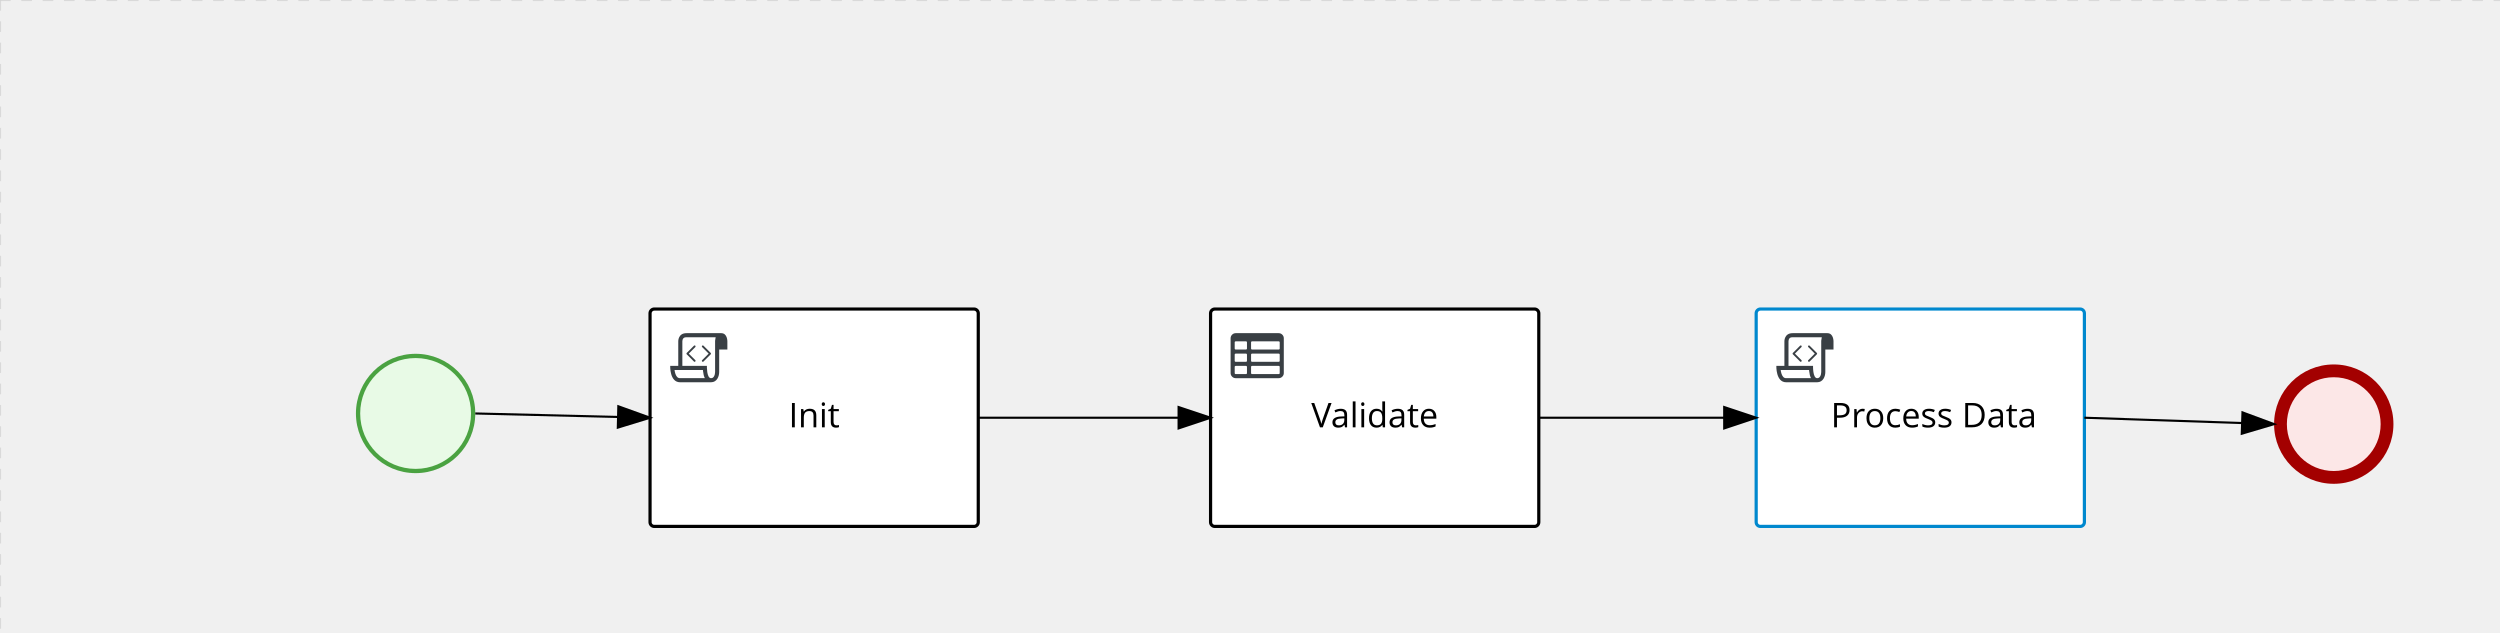
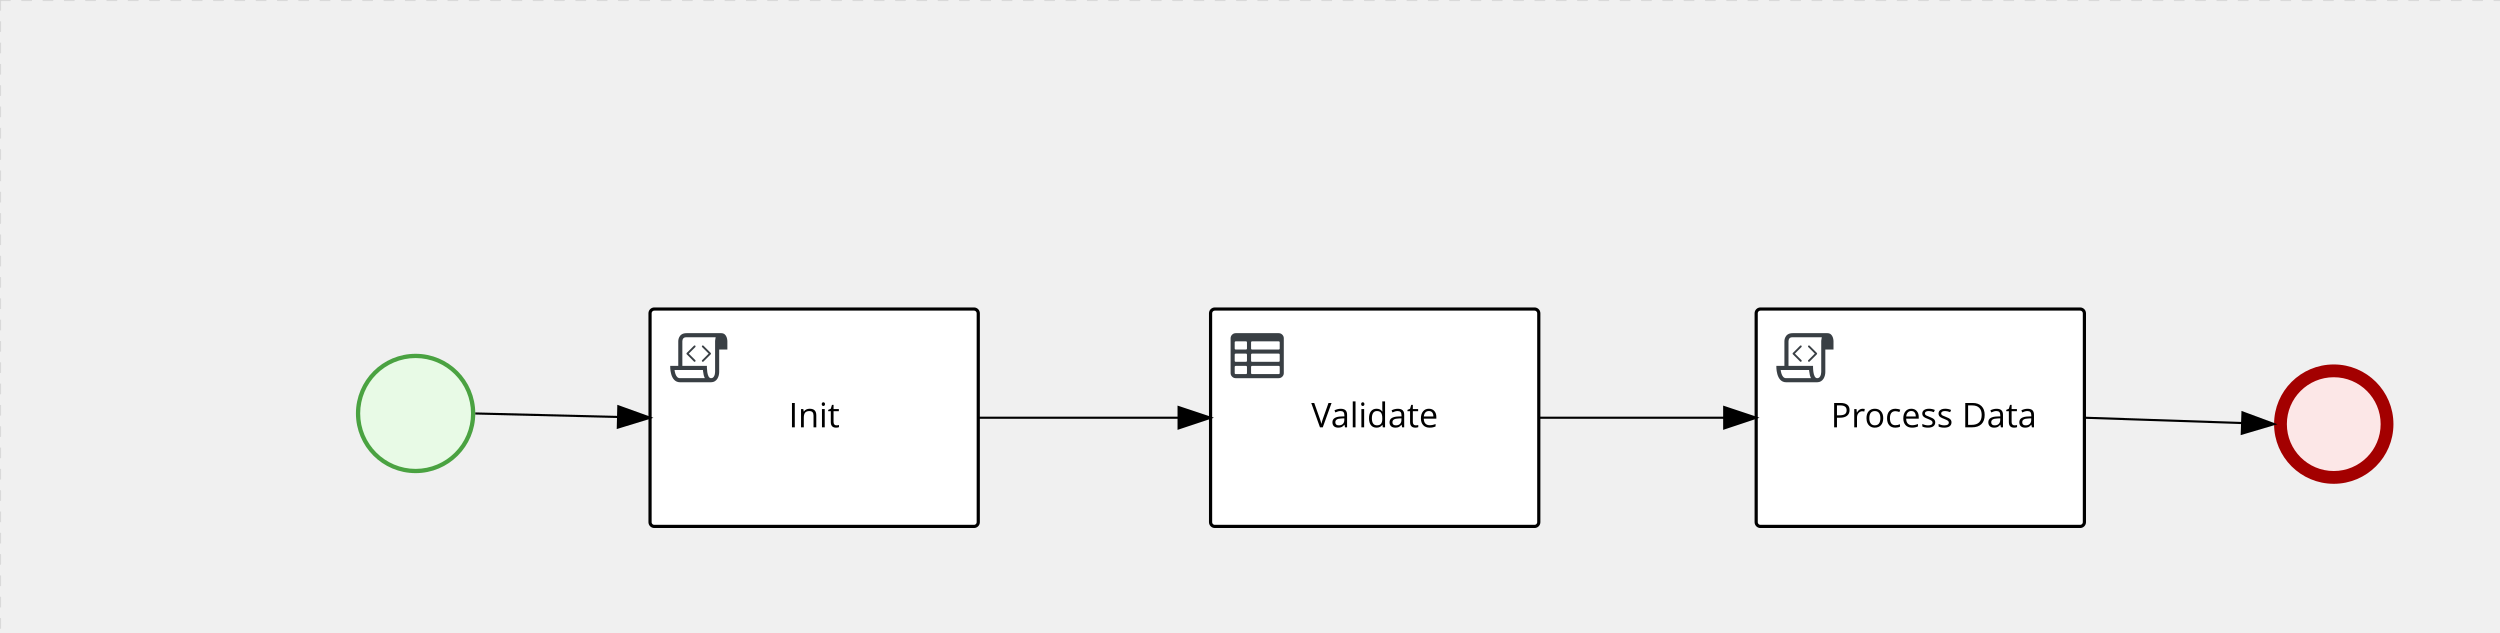
<svg xmlns="http://www.w3.org/2000/svg" version="1.1" width="1173" height="297" viewBox="0 0 1173 297">
  <defs />
  <g transform="matrix(1,0,0,1,0,0)">
    <g>
      <g>
        <g>
          <path fill="none" stroke="#d3d3d3" paint-order="fill stroke markers" d=" M 0 0 L 1200 0" stroke-miterlimit="10" stroke-opacity="0.8" stroke-dasharray="5" />
        </g>
        <g>
          <path fill="none" stroke="#d3d3d3" paint-order="fill stroke markers" d=" M 0 0 L 0 800" stroke-miterlimit="10" stroke-opacity="0.8" stroke-dasharray="5" />
        </g>
      </g>
      <g id="_50C84743-8E97-4B3C-A6F9-B488487470CB" bpmn2nodeid="_50C84743-8E97-4B3C-A6F9-B488487470CB" transform="matrix(1,0,0,1,167,166)">
        <g>
          <path fill="none" stroke="none" />
        </g>
        <g transform="matrix(0.125,0,0,0.125,0,0)">
          <g transform="matrix(1,0,0,1,0,0)">
            <path fill="#e8fae6" stroke="none" id="_50C84743-8E97-4B3C-A6F9-B488487470CB?shapeType=BACKGROUND" paint-order="stroke fill markers" d=" M 0 0 M 444 224 C 444 263.9 434.2 300.8 414.4 334.5 C 394.7 368.2 368 394.9 334.4 414.5 C 300.8 434.1 263.9 444 224 444 C 184.1 444 147.2 434.2 113.5 414.4 C 79.8 394.7 53.1 368 33.5 334.4 C 13.9 300.8 4 263.9 4 224 C 4 184.1 13.8 147.2 33.6 113.5 C 53.4 79.8 80.1 53.1 113.6 33.5 C 147.1 13.9 184.1 4 224 4 C 263.9 4 300.8 13.8 334.5 33.6 C 368.2 53.4 394.9 80.1 414.5 113.6 C 434.1 147.1 444 184.1 444 224 Z" />
          </g>
          <g>
            <g transform="matrix(1,0,0,1,0,0)">
              <g transform="matrix(1,0,0,1,0,0)">
                <path fill="rgb(74,162,65)" stroke="none" id="_50C84743-8E97-4B3C-A6F9-B488487470CB?shapeType=BORDER&amp;renderType=FILL" paint-order="stroke fill markers" d=" M 0 0 M 224 0 C 100.3 0 0 100.3 0 224 C 0 347.7 100.3 448 224 448 C 347.7 448 448 347.7 448 224 C 448 100.3 347.7 0 224 0 Z M 0 0 M 224 432 C 109.1 432 16 338.9 16 224 C 16 109.1 109.1 16 224 16 C 338.9 16 432 109.1 432 224 C 432 338.9 338.9 432 224 432 Z" />
              </g>
            </g>
          </g>
        </g>
        <g transform="matrix(1,0,0,1,28,61)" />
      </g>
      <g id="_17A2DCA2-29CC-4A14-8397-C238C13F2FB3" bpmn2nodeid="_17A2DCA2-29CC-4A14-8397-C238C13F2FB3" transform="matrix(1,0,0,1,568,145)">
        <g>
          <path fill="none" stroke="none" />
        </g>
        <g transform="matrix(1,0,0,1,0,0)">
          <path fill="#ffffff" stroke="none" id="_17A2DCA2-29CC-4A14-8397-C238C13F2FB3?shapeType=BACKGROUND" paint-order="stroke fill markers" d=" M 2 0 L 152 0 L 152 0 A 2 2 0 0 1 154 2 L 154 100 L 154 100 A 2 2 0 0 1 152 102 L 2 102 L 2 102 A 2 2 0 0 1 0 100 L 0 2 L 0 2 A 2 2 0 0 1 2 0 Z" />
        </g>
        <g transform="matrix(1,0,0,1,0,0)">
          <path fill="none" stroke="rgb(0,0,0)" id="_17A2DCA2-29CC-4A14-8397-C238C13F2FB3?shapeType=BORDER&amp;renderType=STROKE" paint-order="fill stroke markers" d=" M 2 0 L 152 0 L 152 0 A 2 2 0 0 1 154 2 L 154 100 L 154 100 A 2 2 0 0 1 152 102 L 2 102 L 2 102 A 2 2 0 0 1 0 100 L 0 2 L 0 2 A 2 2 0 0 1 2 0 Z" stroke-miterlimit="10" stroke-width="1.5" stroke-dasharray="" />
        </g>
        <g>
          <g transform="matrix(0.06,0,0,0.06,9.4,9.4)">
            <g transform="matrix(1,0,0,1,0,0)">
              <path fill="#393f44" stroke="none" id="_17A2DCA2-29CC-4A14-8397-C238C13F2FB3undefined" paint-order="stroke fill markers" d=" M 0 0 M 128 344 L 128 296 C 128 293.7 127.2 291.8 125.8 290.2 C 124.4 288.6 122.4 288 120 288 L 40 288 C 37.7 288 35.8 288.8 34.2 290.2 C 32.6 291.6 32 293.7 32 296 L 32 344 C 32 346.3 32.8 348.2 34.2 349.8 C 35.6 351.4 37.6 352 40 352 L 120 352 C 122.3 352 124.2 351.2 125.8 349.8 C 127.4 348.4 128 346.3 128 344 Z M 0 0 M 128 248 L 128 200 C 128 197.7 127.2 195.8 125.8 194.2 C 124.4 192.6 122.4 192 120 192 L 40 192 C 37.7 192 35.8 192.8 34.2 194.2 C 32.6 195.6 32 197.7 32 200 L 32 248 C 32 250.3 32.8 252.2 34.2 253.8 C 35.6 255.4 37.6 256 40 256 L 120 256 C 122.3 256 124.2 255.2 125.8 253.8 C 127.4 252.4 128 250.3 128 248 Z M 0 0 M 376 352 C 378.3 352 380.2 351.2 381.8 349.8 C 383.4 348.4 384 346.4 384 344 L 384 296 C 384 293.7 383.2 291.8 381.8 290.2 C 380.4 288.6 378.4 288 376 288 L 168 288 C 165.7 288 163.8 288.8 162.2 290.2 C 160.6 291.6 160 293.6 160 296 L 160 344 C 160 346.3 160.8 348.2 162.2 349.8 C 163.6 351.4 165.6 352 168 352 L 376 352 Z M 0 0 M 128 152 L 128 104 C 128 101.7 127.2 99.8 125.8 98.2 C 124.4 96.6 122.3 96 120 96 L 40 96 C 37.7 96 35.8 96.8 34.2 98.2 C 32.6 99.6 32 101.7 32 104 L 32 152 C 32 154.3 32.8 156.2 34.2 157.8 C 35.6 159.4 37.6 160 40 160 L 120 160 C 122.3 160 124.2 159.2 125.8 157.8 C 127.4 156.4 128 154.3 128 152 Z M 0 0 M 376 256 C 378.3 256 380.2 255.2 381.8 253.8 C 383.4 252.4 384 250.4 384 248 L 384 200 C 384 197.7 383.2 195.8 381.8 194.2 C 380.4 192.6 378.4 192 376 192 L 168 192 C 165.7 192 163.8 192.8 162.2 194.2 C 160.6 195.6 160 197.6 160 200 L 160 248 C 160 250.3 160.8 252.2 162.2 253.8 C 163.6 255.4 165.6 256 168 256 L 376 256 Z M 0 0 M 376 160 C 378.3 160 380.2 159.2 381.8 157.8 C 383.4 156.4 384 154.4 384 152 L 384 104 C 384 101.7 383.2 99.8 381.8 98.2 C 380.4 96.6 378.3 96 376 96 L 168 96 C 165.7 96 163.8 96.8 162.2 98.2 C 160.6 99.6 160 101.6 160 104 L 160 152 C 160 154.3 160.8 156.2 162.2 157.8 C 163.6 159.4 165.6 160 168 160 L 376 160 Z M 0 0 M 416 72 L 416 344 C 416 355 412.1 364.4 404.2 372.2 C 396.3 380 387 384 376 384 L 40 384 C 29 384 19.6 380.1 11.8 372.2 C 4 364.3 0 355 0 344 L 0 72 C 0 61 3.9 51.6 11.8 43.8 C 19.7 36 29 32 40 32 L 376 32 C 387 32 396.4 35.9 404.2 43.8 C 412 51.7 416 61 416 72 Z" />
            </g>
          </g>
        </g>
        <g transform="matrix(1,0,0,1,47.23828,43.5)">
          <text fill="#000000" stroke="none" font-family="Open Sans" font-size="12pt" font-style="normal" font-weight="normal" text-decoration="normal" x="29.762" y="12" text-anchor="middle" dominant-baseline="alphabetic">Validate</text>
        </g>
      </g>
      <g id="_8A09FA64-B539-4E58-A81E-265CC694C8D5" bpmn2nodeid="_8A09FA64-B539-4E58-A81E-265CC694C8D5" transform="matrix(1,0,0,1,305,145)">
        <g>
          <path fill="none" stroke="none" />
        </g>
        <g transform="matrix(1,0,0,1,0,0)">
          <path fill="#ffffff" stroke="none" id="_8A09FA64-B539-4E58-A81E-265CC694C8D5?shapeType=BACKGROUND" paint-order="stroke fill markers" d=" M 2 0 L 152 0 L 152 0 A 2 2 0 0 1 154 2 L 154 100 L 154 100 A 2 2 0 0 1 152 102 L 2 102 L 2 102 A 2 2 0 0 1 0 100 L 0 2 L 0 2 A 2 2 0 0 1 2 0 Z" />
        </g>
        <g transform="matrix(1,0,0,1,0,0)">
          <path fill="none" stroke="rgb(0,0,0)" id="_8A09FA64-B539-4E58-A81E-265CC694C8D5?shapeType=BORDER&amp;renderType=STROKE" paint-order="fill stroke markers" d=" M 2 0 L 152 0 L 152 0 A 2 2 0 0 1 154 2 L 154 100 L 154 100 A 2 2 0 0 1 152 102 L 2 102 L 2 102 A 2 2 0 0 1 0 100 L 0 2 L 0 2 A 2 2 0 0 1 2 0 Z" stroke-miterlimit="10" stroke-width="1.5" stroke-dasharray="" />
        </g>
        <g>
          <g transform="matrix(0.06,0,0,0.06,9.4,9.4)">
            <g transform="matrix(1,0,0,1,0,0)">
              <path fill="#393f44" stroke="none" id="_8A09FA64-B539-4E58-A81E-265CC694C8D5undefined" paint-order="stroke fill markers" d=" M 0 0 M 197.3 130.2 C 194.4 127.3 189.6 127.3 186.7 130.2 L 130.2 186.7 C 127.3 189.6 127.3 194.4 130.2 197.3 L 186.7 253.8 C 188.1 255.3 190.1 256 192 256 C 193.9 256 195.9 255.3 197.3 253.7 C 200.2 250.8 200.2 246 197.3 243.1 L 146.2 192 L 197.3 140.8 C 200.2 137.9 200.2 133.1 197.3 130.2 Z" />
            </g>
            <g transform="matrix(1,0,0,1,0,0)">
              <path fill="#393f44" stroke="none" id="_8A09FA64-B539-4E58-A81E-265CC694C8D5undefined" paint-order="stroke fill markers" d=" M 0 0 M 261.3 130.2 C 258.4 127.3 253.6 127.3 250.7 130.2 C 247.8 133.1 247.8 137.9 250.7 140.8 L 301.8 191.9 L 250.7 243 C 247.8 245.9 247.8 250.7 250.7 253.6 C 252.1 255.3 254.1 256 256 256 C 257.9 256 259.9 255.3 261.3 253.8 L 317.8 197.3 C 320.7 194.4 320.7 189.6 317.8 186.7 L 261.3 130.2 Z" />
            </g>
            <g transform="matrix(1,0,0,1,0,0)">
              <path fill="#393f44" stroke="none" id="_8A09FA64-B539-4E58-A81E-265CC694C8D5undefined" paint-order="stroke fill markers" d=" M 0 0 M 400 32 C 400 32 152.8 32 128 32 C 62 32 64 96 64 96 L 64 288 L 1 288 C 1 288 -4 416 78 416 L 320 416 C 368 416 384 368 384 336 C 384 314.2 384 224.4 384 160 L 448 160 L 448 96 C 448 96 449 32 400 32 Z M 0 0 M 78 383.9 C 68.5 383.9 61.6 381.1 55.5 374.9 C 43.4 362.4 37.5 339.6 34.9 320 L 256.9 320 C 257.1 322.7 257.3 325.4 257.6 328.2 C 260 351.6 264.7 370.1 271.9 383.9 L 78 383.9 L 78 383.9 Z M 0 0 M 352 336 C 352 345.9 349.6 360.3 342.9 371 C 337.2 380.1 330.4 384 320 384 C 285 384 288 288 288 288 L 96 288 L 96 96 L 96 95.9 L 96 95.1 C 96 90.6 97.6 78.3 104.7 71.2 C 106.5 69.4 111.9 64 128 64 L 356.5 64 C 354.4 72.8 352.8 81.8 352.2 89.9 C 352.2 90.5 352.1 91.1 352.1 91.7 C 352.1 92 352.1 92.3 352.1 92.6 C 352 94.8 352 96 352 96 L 352 160 L 352 336 Z" />
            </g>
          </g>
        </g>
        <g transform="matrix(1,0,0,1,65.01172,43.5)">
          <text fill="#000000" stroke="none" font-family="Open Sans" font-size="12pt" font-style="normal" font-weight="normal" text-decoration="normal" x="11.988" y="12" text-anchor="middle" dominant-baseline="alphabetic">Init</text>
        </g>
      </g>
      <g id="_ED68C9CC-DBE1-435A-ACDE-84A4694913F8" bpmn2nodeid="_ED68C9CC-DBE1-435A-ACDE-84A4694913F8" transform="matrix(1,0,0,1,824,145)">
        <g>
          <path fill="none" stroke="none" />
        </g>
        <g transform="matrix(1,0,0,1,0,0)">
          <path fill="#ffffff" stroke="none" id="_ED68C9CC-DBE1-435A-ACDE-84A4694913F8?shapeType=BACKGROUND" paint-order="stroke fill markers" d=" M 2 0 L 152 0 L 152 0 A 2 2 0 0 1 154 2 L 154 100 L 154 100 A 2 2 0 0 1 152 102 L 2 102 L 2 102 A 2 2 0 0 1 0 100 L 0 2 L 0 2 A 2 2 0 0 1 2 0 Z" />
        </g>
        <g transform="matrix(1,0,0,1,0,0)">
-           <path fill="none" stroke="rgb(0,136,206)" id="_ED68C9CC-DBE1-435A-ACDE-84A4694913F8?shapeType=BORDER&amp;renderType=STROKE" paint-order="fill stroke markers" d=" M 2 0 L 152 0 L 152 0 A 2 2 0 0 1 154 2 L 154 100 L 154 100 A 2 2 0 0 1 152 102 L 2 102 L 2 102 A 2 2 0 0 1 0 100 L 0 2 L 0 2 A 2 2 0 0 1 2 0 Z" stroke-miterlimit="10" stroke-width="1.5" stroke-dasharray="" />
+           <path fill="none" stroke="rgb(0,0,0)" id="_ED68C9CC-DBE1-435A-ACDE-84A4694913F8?shapeType=BORDER&amp;renderType=STROKE" paint-order="fill stroke markers" d=" M 2 0 L 152 0 L 152 0 A 2 2 0 0 1 154 2 L 154 100 L 154 100 A 2 2 0 0 1 152 102 L 2 102 L 2 102 A 2 2 0 0 1 0 100 L 0 2 L 0 2 A 2 2 0 0 1 2 0 Z" stroke-miterlimit="10" stroke-width="1.5" stroke-dasharray="" />
        </g>
        <g>
          <g transform="matrix(0.06,0,0,0.06,9.4,9.4)">
            <g transform="matrix(1,0,0,1,0,0)">
              <path fill="#393f44" stroke="none" id="_ED68C9CC-DBE1-435A-ACDE-84A4694913F8undefined" paint-order="stroke fill markers" d=" M 0 0 M 197.3 130.2 C 194.4 127.3 189.6 127.3 186.7 130.2 L 130.2 186.7 C 127.3 189.6 127.3 194.4 130.2 197.3 L 186.7 253.8 C 188.1 255.3 190.1 256 192 256 C 193.9 256 195.9 255.3 197.3 253.7 C 200.2 250.8 200.2 246 197.3 243.1 L 146.2 192 L 197.3 140.8 C 200.2 137.9 200.2 133.1 197.3 130.2 Z" />
            </g>
            <g transform="matrix(1,0,0,1,0,0)">
              <path fill="#393f44" stroke="none" id="_ED68C9CC-DBE1-435A-ACDE-84A4694913F8undefined" paint-order="stroke fill markers" d=" M 0 0 M 261.3 130.2 C 258.4 127.3 253.6 127.3 250.7 130.2 C 247.8 133.1 247.8 137.9 250.7 140.8 L 301.8 191.9 L 250.7 243 C 247.8 245.9 247.8 250.7 250.7 253.6 C 252.1 255.3 254.1 256 256 256 C 257.9 256 259.9 255.3 261.3 253.8 L 317.8 197.3 C 320.7 194.4 320.7 189.6 317.8 186.7 L 261.3 130.2 Z" />
            </g>
            <g transform="matrix(1,0,0,1,0,0)">
              <path fill="#393f44" stroke="none" id="_ED68C9CC-DBE1-435A-ACDE-84A4694913F8undefined" paint-order="stroke fill markers" d=" M 0 0 M 400 32 C 400 32 152.8 32 128 32 C 62 32 64 96 64 96 L 64 288 L 1 288 C 1 288 -4 416 78 416 L 320 416 C 368 416 384 368 384 336 C 384 314.2 384 224.4 384 160 L 448 160 L 448 96 C 448 96 449 32 400 32 Z M 0 0 M 78 383.9 C 68.5 383.9 61.6 381.1 55.5 374.9 C 43.4 362.4 37.5 339.6 34.9 320 L 256.9 320 C 257.1 322.7 257.3 325.4 257.6 328.2 C 260 351.6 264.7 370.1 271.9 383.9 L 78 383.9 L 78 383.9 Z M 0 0 M 352 336 C 352 345.9 349.6 360.3 342.9 371 C 337.2 380.1 330.4 384 320 384 C 285 384 288 288 288 288 L 96 288 L 96 96 L 96 95.9 L 96 95.1 C 96 90.6 97.6 78.3 104.7 71.2 C 106.5 69.4 111.9 64 128 64 L 356.5 64 C 354.4 72.8 352.8 81.8 352.2 89.9 C 352.2 90.5 352.1 91.1 352.1 91.7 C 352.1 92 352.1 92.3 352.1 92.6 C 352 94.8 352 96 352 96 L 352 160 L 352 336 Z" />
            </g>
          </g>
        </g>
        <g transform="matrix(1,0,0,1,35,43.5)">
          <text fill="#000000" stroke="none" font-family="Open Sans" font-size="12pt" font-style="normal" font-weight="normal" text-decoration="normal" x="48.316" y="12" text-anchor="middle" dominant-baseline="alphabetic">Process Data</text>
        </g>
      </g>
      <g id="_A65E23A4-6E90-444A-ABBE-DD898952393D" bpmn2nodeid="_A65E23A4-6E90-444A-ABBE-DD898952393D" transform="matrix(1,0,0,1,0,0)">
        <g>
          <path fill="none" stroke="rgb(0,0,0)" paint-order="fill stroke markers" d=" M 223 194 L 290.004 195.634" stroke-miterlimit="10" stroke-dasharray="" />
        </g>
        <g transform="matrix(1,0,0,1,223,194)" />
        <g transform="matrix(-0.02438299,0.9997027,-0.9997027,-0.02438299,305.1219,191.0015)">
          <path fill="rgb(0,0,0)" stroke="rgb(0,0,0)" paint-order="fill stroke markers" d=" M 10 15 L 0 15 L 5 0 Z" stroke-miterlimit="10" stroke-dasharray="" />
        </g>
        <g transform="matrix(1,0,0,1,223.2438,185.003)" />
      </g>
      <g id="_2ACB81A1-C535-4A64-8244-4F62FE933458" bpmn2nodeid="_2ACB81A1-C535-4A64-8244-4F62FE933458" transform="matrix(1,0,0,1,0,0)">
        <g>
          <path fill="none" stroke="rgb(0,0,0)" paint-order="fill stroke markers" d=" M 459 196 L 553 196" stroke-miterlimit="10" stroke-dasharray="" />
        </g>
        <g transform="matrix(1,0,0,1,459,196)" />
        <g transform="matrix(6.123233995736766e-17,1,-1,6.123233995736766e-17,568,191)">
          <path fill="rgb(0,0,0)" stroke="rgb(0,0,0)" paint-order="fill stroke markers" d=" M 10 15 L 0 15 L 5 0 Z" stroke-miterlimit="10" stroke-dasharray="" />
        </g>
        <g transform="matrix(1,0,0,1,459,186)" />
      </g>
      <g transform="matrix(1,0,0,1,167,166)" />
      <g id="_1AA53A8B-5388-4924-9C8A-2AC27527A2CA" bpmn2nodeid="_1AA53A8B-5388-4924-9C8A-2AC27527A2CA" transform="matrix(1,0,0,1,1067,171)">
        <g>
          <path fill="none" stroke="none" />
        </g>
        <g transform="matrix(0.125,0,0,0.125,0,0)">
          <g transform="matrix(1,0,0,1,0,0)">
            <path fill="#fce7e7" stroke="none" id="_1AA53A8B-5388-4924-9C8A-2AC27527A2CA?shapeType=BACKGROUND" paint-order="stroke fill markers" d=" M 0 0 M 444 224 C 444 263.9 434.2 300.8 414.4 334.5 C 394.7 368.2 368 394.9 334.4 414.5 C 300.8 434.1 263.9 444 224 444 C 184.1 444 147.2 434.2 113.5 414.4 C 79.8 394.7 53.1 368 33.5 334.4 C 13.9 300.8 4 263.9 4 224 C 4 184.1 13.8 147.2 33.6 113.5 C 53.4 79.8 80.1 53.1 113.6 33.5 C 147.1 13.9 184.1 4 224 4 C 263.9 4 300.8 13.8 334.5 33.6 C 368.2 53.4 394.9 80.1 414.5 113.6 C 434.1 147.1 444 184.1 444 224 Z" />
          </g>
          <g>
            <g transform="matrix(1,0,0,1,0,0)">
              <g transform="matrix(1,0,0,1,0,0)">
                <path fill="rgb(163,0,0)" stroke="none" id="_1AA53A8B-5388-4924-9C8A-2AC27527A2CA?shapeType=BORDER&amp;renderType=FILL" paint-order="stroke fill markers" d=" M 0 0 M 224 0 C 100.3 0 0 100.3 0 224 C 0 347.7 100.3 448 224 448 C 347.7 448 448 347.7 448 224 C 448 100.3 347.7 0 224 0 Z M 0 0 M 224 400 C 126.8 400 48 321.2 48 224 C 48 126.8 126.8 48 224 48 C 321.2 48 400 126.8 400 224 C 400 321.2 321.2 400 224 400 Z" />
              </g>
            </g>
          </g>
        </g>
        <g transform="matrix(1,0,0,1,28,61)" />
      </g>
      <g id="_3944A185-2A18-42B2-A2F5-D557486EB7AF" bpmn2nodeid="_3944A185-2A18-42B2-A2F5-D557486EB7AF" transform="matrix(1,0,0,1,0,0)">
        <g>
          <path fill="none" stroke="rgb(0,0,0)" paint-order="fill stroke markers" d=" M 978 196 L 1052.009 198.495" stroke-miterlimit="10" stroke-dasharray="" />
        </g>
        <g transform="matrix(1,0,0,1,978,196)" />
        <g transform="matrix(-0.03368873,0.9994324,-0.9994324,-0.03368873,1067.168,194.0028)">
          <path fill="rgb(0,0,0)" stroke="rgb(0,0,0)" paint-order="fill stroke markers" d=" M 10 15 L 0 15 L 5 0 Z" stroke-miterlimit="10" stroke-dasharray="" />
        </g>
        <g transform="matrix(1,0,0,1,978.3369,187.5057)" />
      </g>
      <g transform="matrix(1,0,0,1,1067,171)" />
      <g id="_40290498-0FF3-4A03-9034-DB573BEBB347" bpmn2nodeid="_40290498-0FF3-4A03-9034-DB573BEBB347">
        <g>
          <path fill="none" stroke="#000000" paint-order="fill stroke markers" d=" M 722 196 L 809 196" stroke-miterlimit="10" stroke-dasharray="" />
        </g>
        <g transform="matrix(1,0,0,1,722,196)" />
        <g transform="matrix(6.123233995736766e-17,1,-1,6.123233995736766e-17,824,191)">
          <path fill="#000000" stroke="#000000" paint-order="fill stroke markers" d=" M 10 15 L 0 15 L 5 0 Z" stroke-miterlimit="10" stroke-dasharray="" />
        </g>
        <g transform="matrix(1,0,0,1,722,186)" />
      </g>
      <g transform="matrix(1,0,0,1,305,145)" />
      <g transform="matrix(1,0,0,1,568,145)" />
      <g transform="matrix(1,0,0,1,824,145)" />
    </g>
  </g>
</svg>
